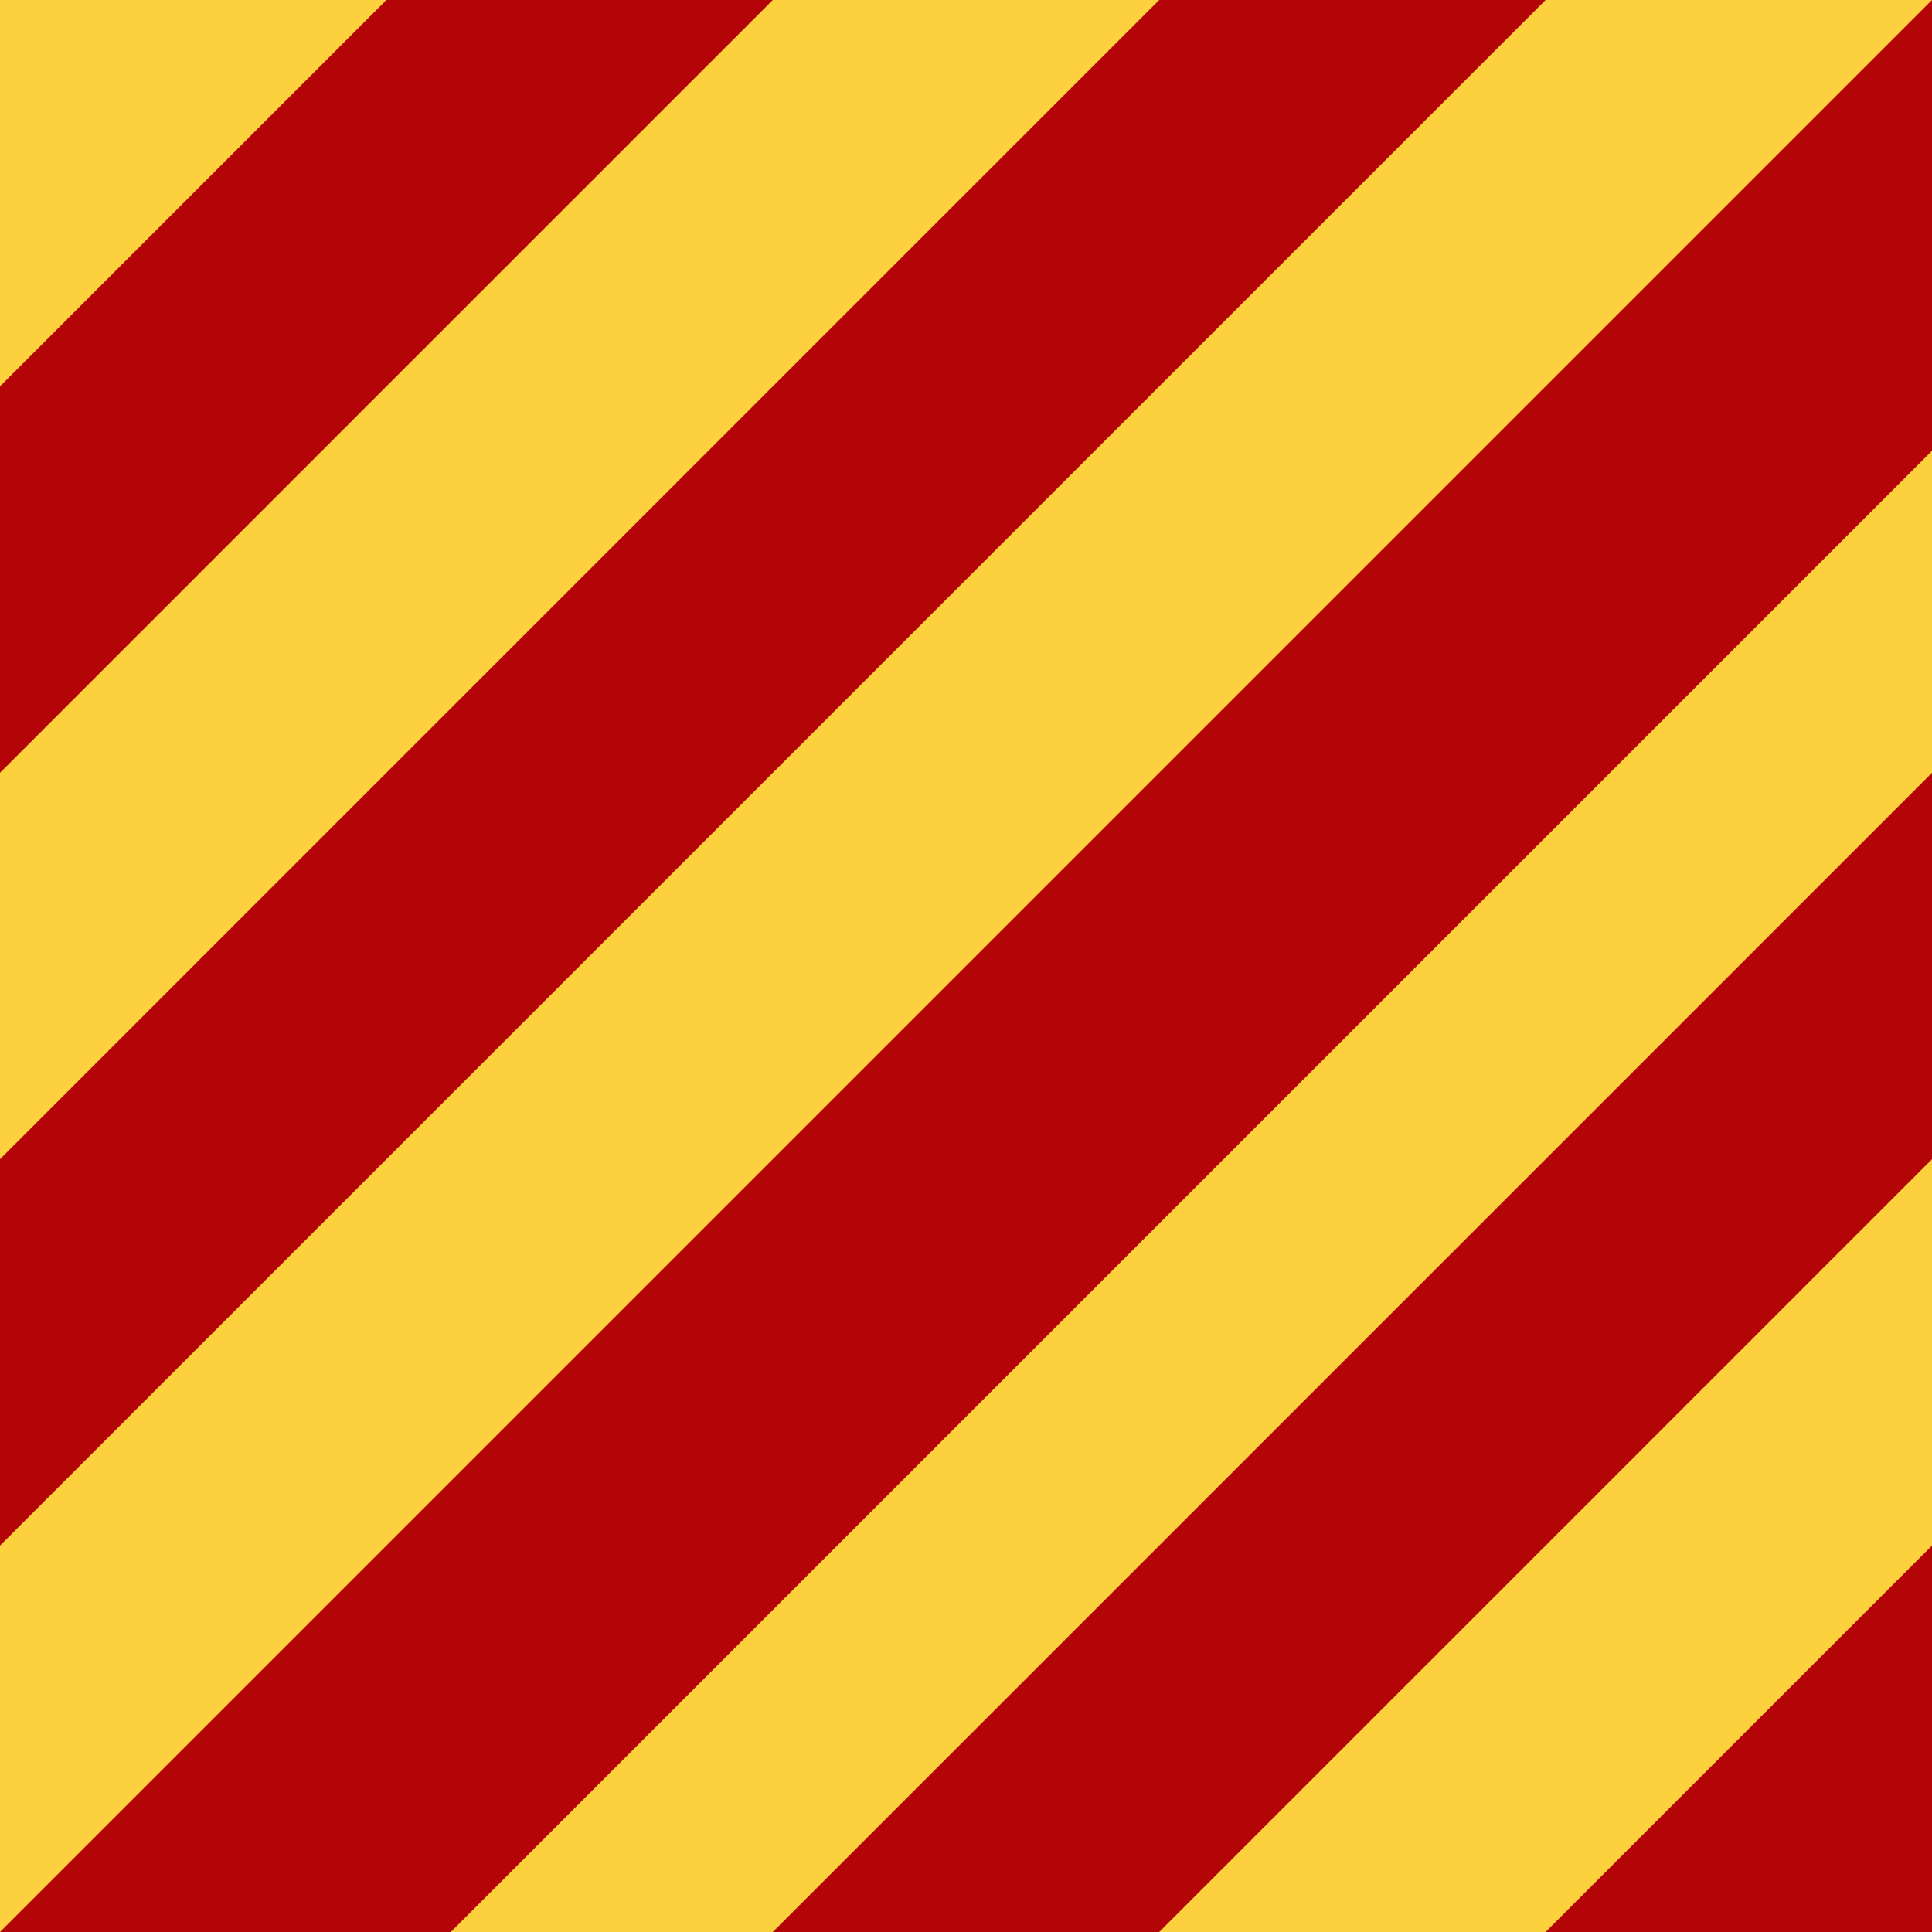
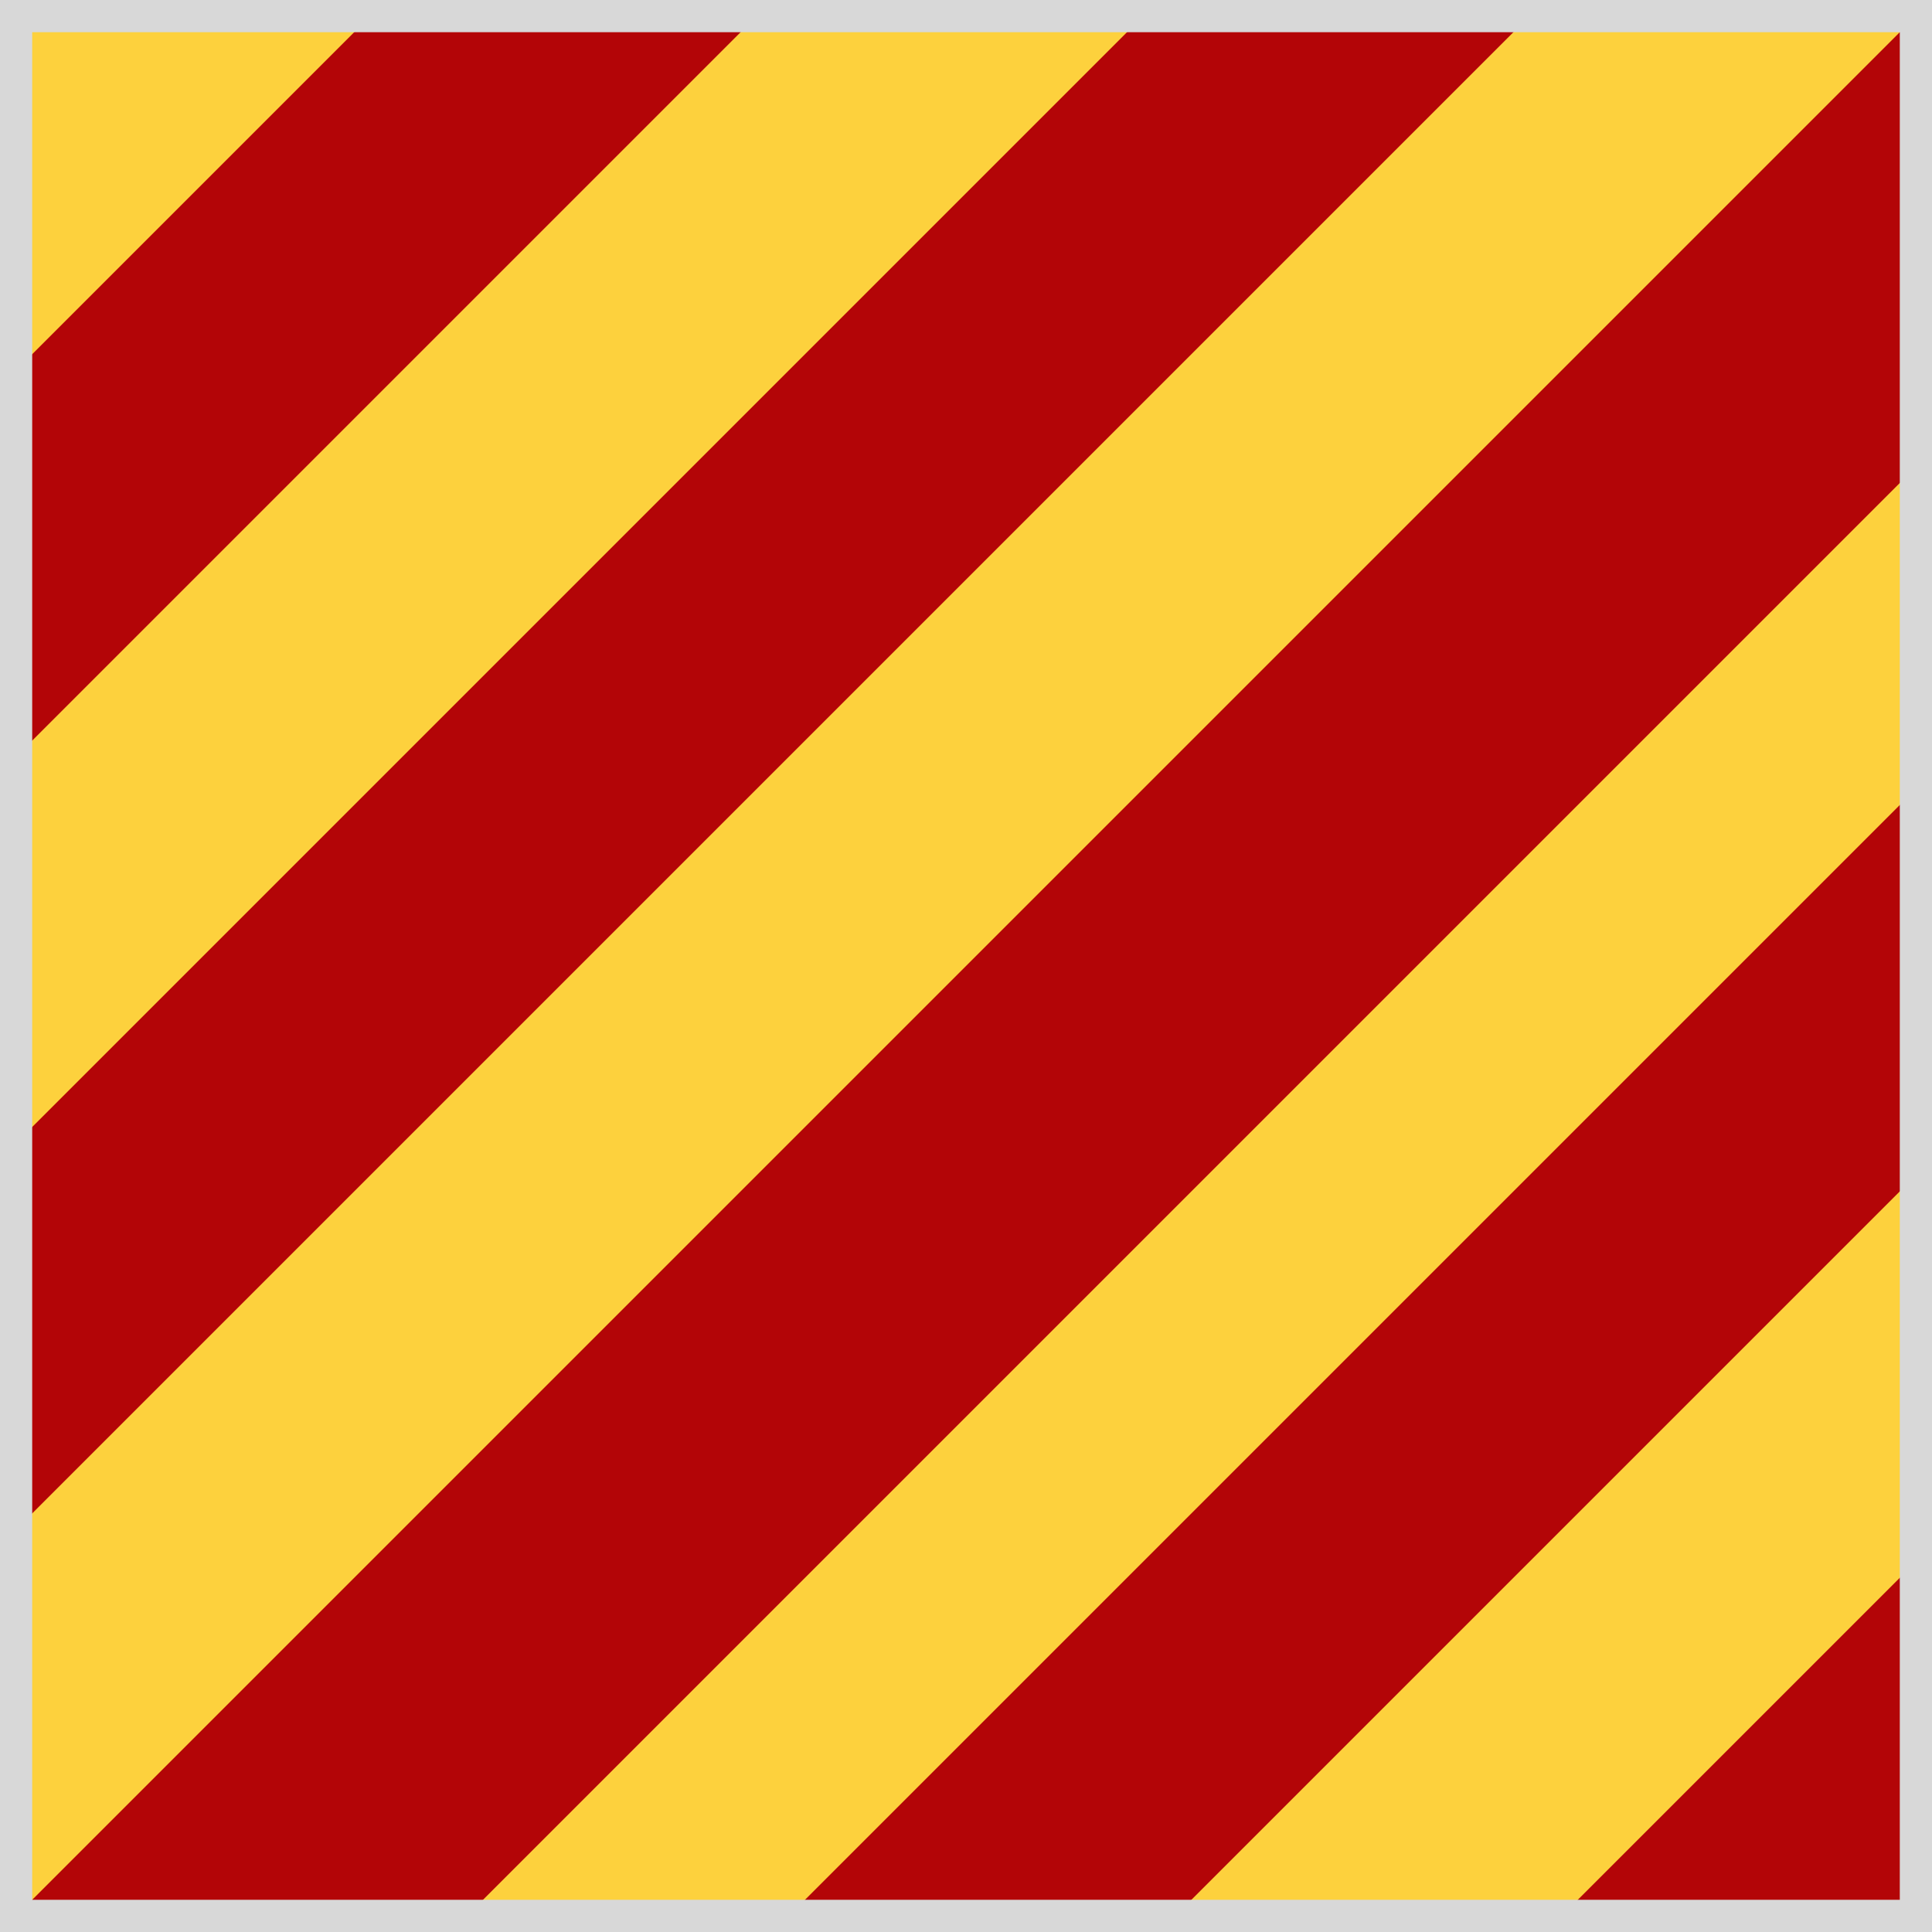
<svg xmlns="http://www.w3.org/2000/svg" width="120" height="120">
-   <rect width="120" height="120" x="0" y="0" style="fill:#fdd13d;" />
-   <path d="M0 24 L24 0 L48 0 L0 48 L0 24 Z" style="fill:#b30507;" />
-   <path d="M0 72 L72 0 L96 0 L0 96 L0 72 Z" style="fill:#b30507;" />
-   <path d="M0 120 L120 0 L148 0 L0 148 L0 120 Z" style="fill:#b30507;" />
-   <path d="M0 168 L168 0 L192 0 L0 192 L0 168 Z" style="fill:#b30507;" />
-   <path d="M0 216 L216 0 L240 0 L0 240 L0 216 Z" style="fill:#b30507;" />
+   <rect fill="#fdd13d" width="120" height="120" x="0" y="0" />
+   <path fill="#b30507" d="M0 24 L24 0 L48 0 L0 48 L0 24 Z" />
+   <path fill="#b30507" d="M0 72 L72 0 L96 0 L0 96 L0 72 Z" />
+   <path fill="#b30507" d="M0 120 L120 0 L148 0 L0 148 L0 120 Z" />
+   <path fill="#b30507" d="M0 168 L168 0 L192 0 L0 192 L0 168 Z" />
+   <path fill="#b30507" d="M0 216 L216 0 L240 0 L0 240 L0 216 Z" />
+   <rect fill="none" stroke-width="2" stroke="#d8d8d8" width="118" height="118" x="1" y="1" />
</svg>
